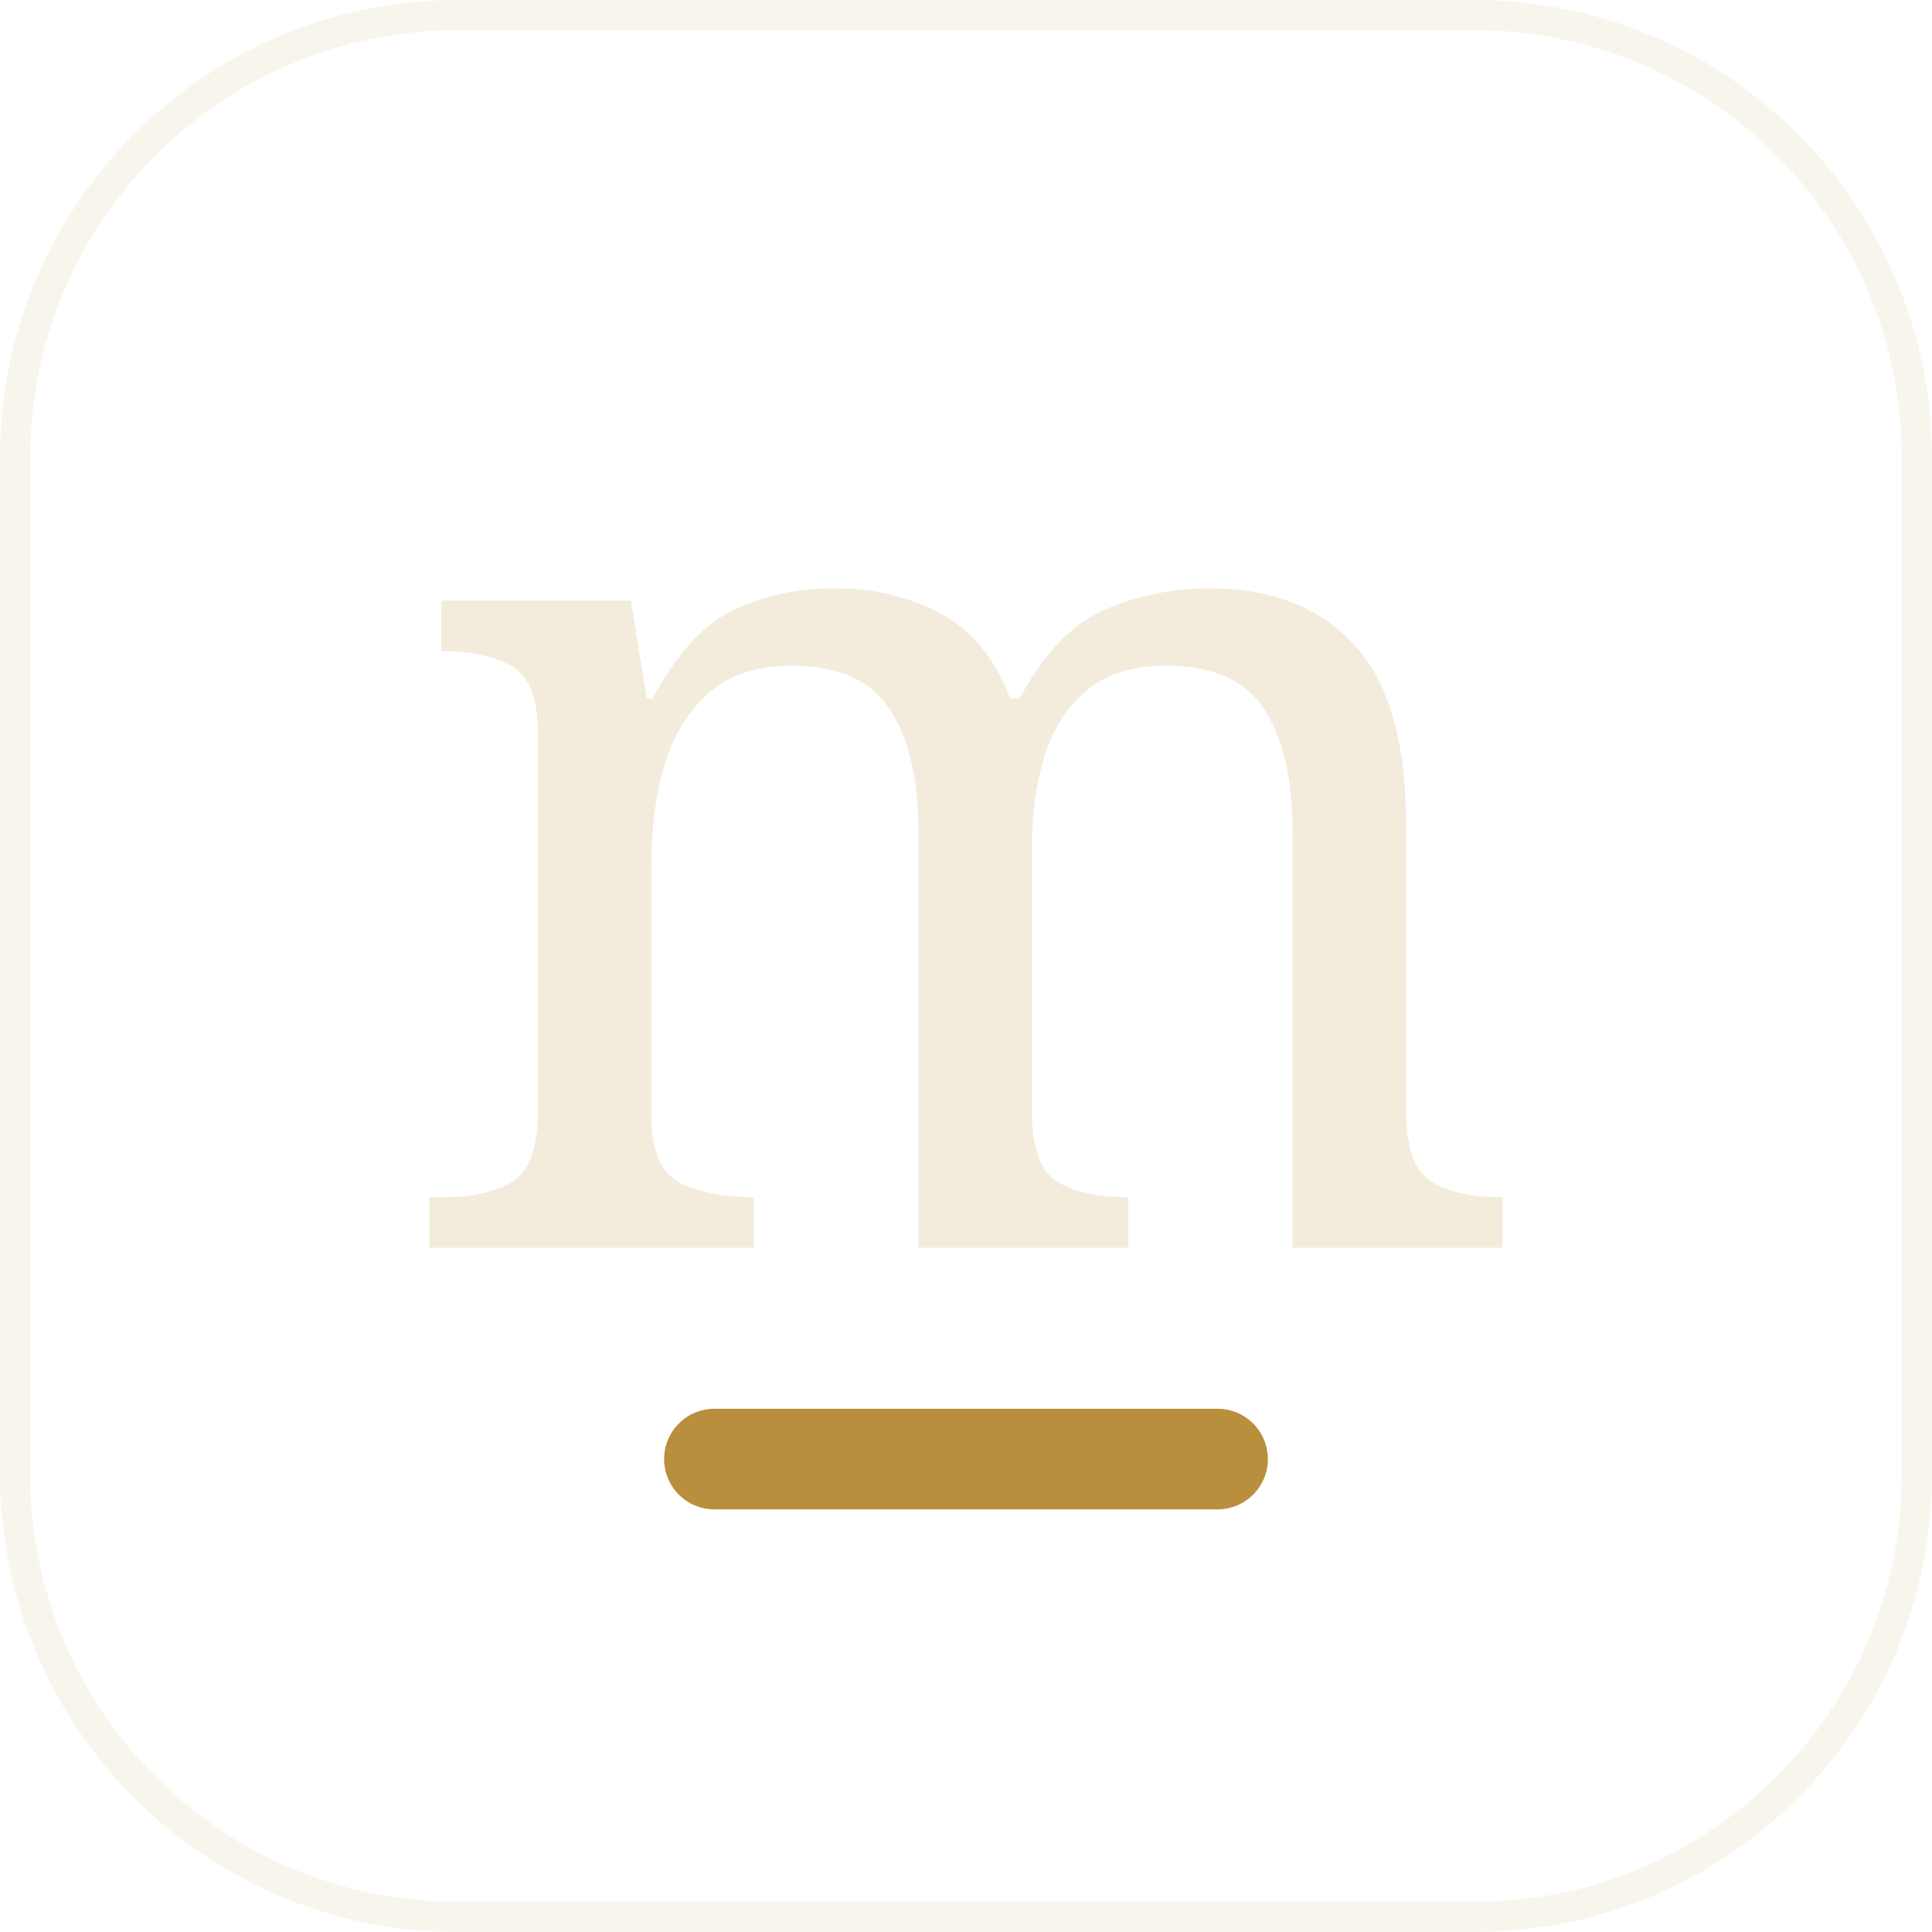
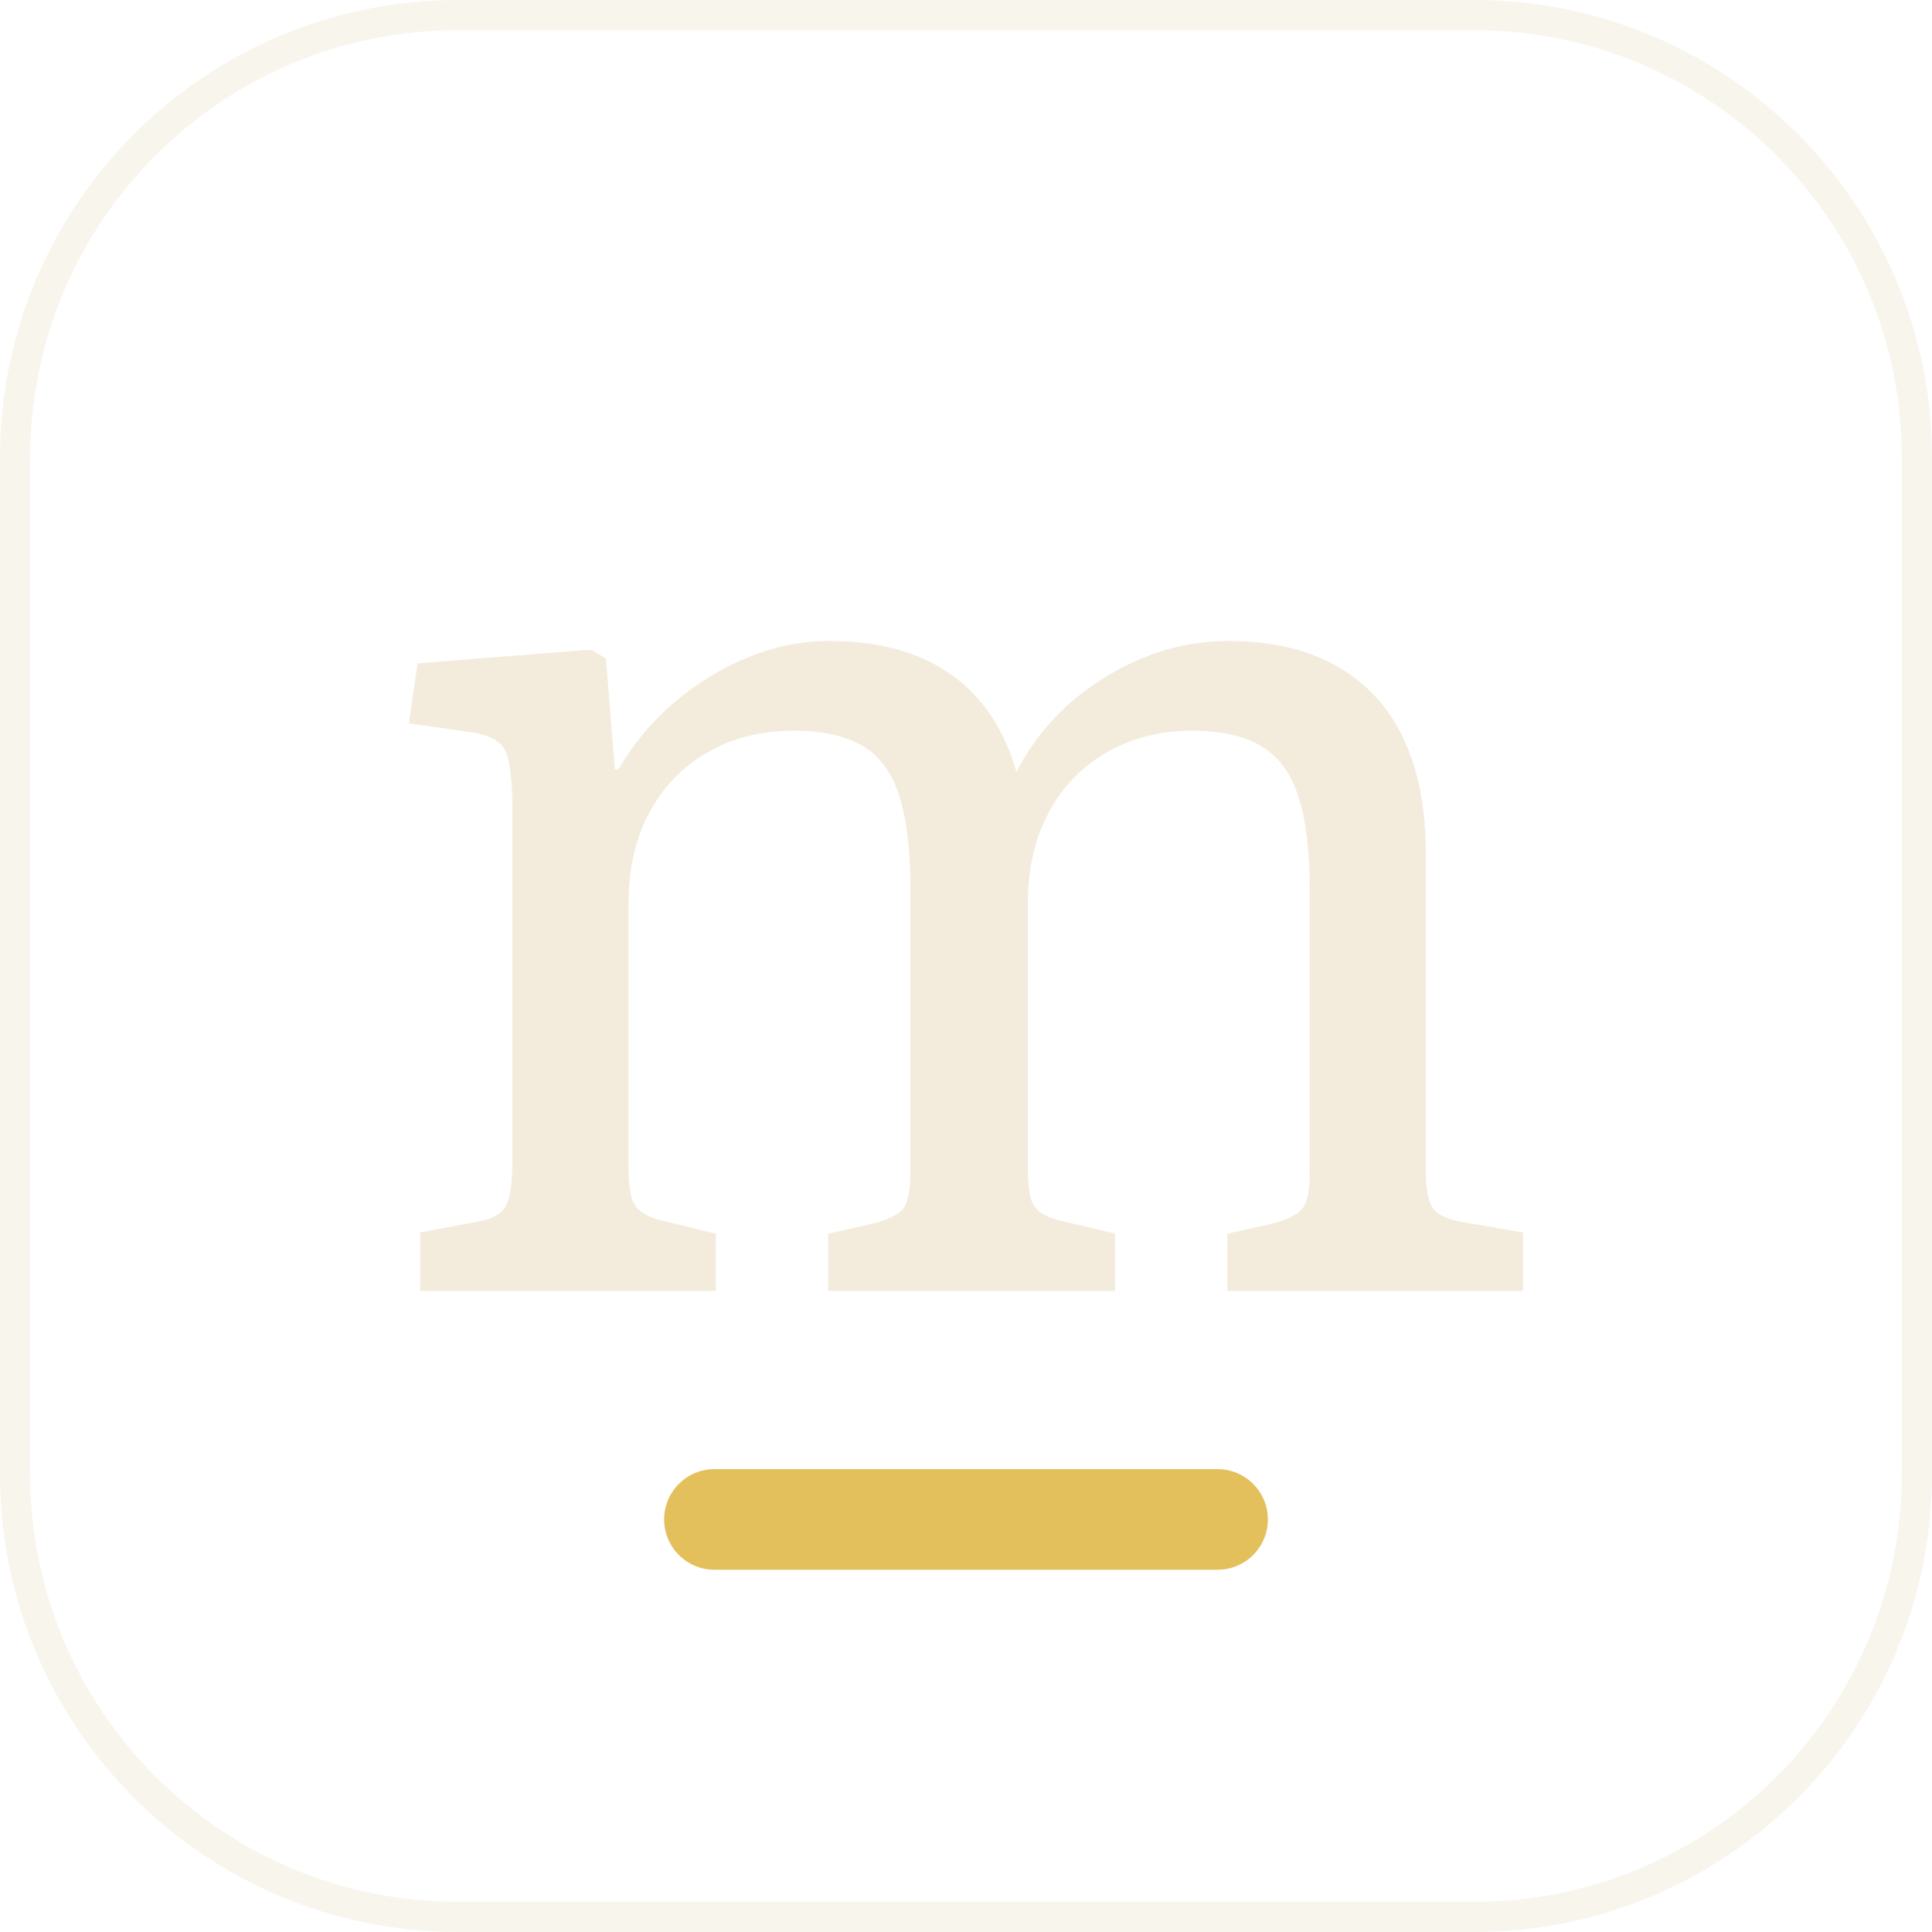
- <svg xmlns="http://www.w3.org/2000/svg" viewBox="0 0 96 96" role="img" aria-label="meritous">
+ <svg xmlns="http://www.w3.org/2000/svg" viewBox="0 0 96 96" role="img" aria-label="meritous monogram">
  <rect x="0.75" y="0.75" width="94.5" height="94.5" rx="22" fill="none" stroke="#F3ECDD" stroke-opacity="0.5" stroke-width="1.5" />
-   <text x="48" y="62" font-size="60" text-anchor="middle" fill="#F3ECDD" font-family="Libertinus Serif, Georgia, serif" font-weight="400">m</text>
-   <rect x="33" y="70" width="30" height="5" rx="2.5" fill="#B98F3E" />
+   <path d="M35.57 64.15L20.88 64.15L20.88 61.24L23.85 60.68Q24.84 60.49 25.15 59.90Q25.46 59.31 25.46 57.70L25.46 57.70L25.46 40.22Q25.46 37.99 25.09 37.27Q24.72 36.56 23.36 36.38L23.36 36.38L20.32 35.94L20.75 32.96L29.37 32.28L30.11 32.72L30.55 38.23L30.73 38.23Q31.85 36.31 33.52 34.89Q35.20 33.46 37.18 32.66Q39.16 31.85 41.21 31.85L41.21 31.85Q44.87 31.85 47.22 33.49Q49.58 35.13 50.51 38.36L50.51 38.36Q52.00 35.44 54.91 33.65Q57.83 31.85 61.05 31.85L61.05 31.85Q64.21 31.85 66.41 33.09Q68.61 34.33 69.73 36.68Q70.85 39.04 70.85 42.45L70.85 42.45L70.85 58.20Q70.85 59.56 71.22 60.06Q71.59 60.55 72.77 60.74L72.77 60.74L75.68 61.24L75.68 64.15L60.99 64.15L60.99 61.30L63.22 60.80Q64.40 60.49 64.74 60.03Q65.08 59.56 65.08 58.20L65.08 58.20L65.08 44.25Q65.08 41.33 64.52 39.60Q63.97 37.86 62.69 37.09Q61.42 36.31 59.25 36.31L59.25 36.31Q56.83 36.31 54.97 37.40Q53.11 38.48 52.09 40.41Q51.07 42.33 51.07 44.93L51.07 44.93L51.07 57.95Q51.07 59.38 51.35 59.87Q51.63 60.37 52.56 60.62L52.56 60.62L55.41 61.30L55.41 64.15L41.15 64.15L41.15 61.30L43.38 60.80Q44.56 60.49 44.90 60.03Q45.24 59.56 45.24 58.20L45.24 58.20L45.24 44.25Q45.24 41.27 44.68 39.54Q44.13 37.80 42.85 37.06Q41.58 36.31 39.41 36.31L39.41 36.31Q37.00 36.31 35.13 37.40Q33.27 38.48 32.25 40.41Q31.23 42.33 31.23 44.93L31.23 44.93L31.23 57.95Q31.23 59.38 31.54 59.87Q31.85 60.37 32.78 60.62L32.78 60.62L35.57 61.30L35.57 64.15Z" fill="#F3ECDD" />
+   <rect x="33" y="73" width="30" height="5" rx="2.5" fill="#E4C05C" />
</svg>
